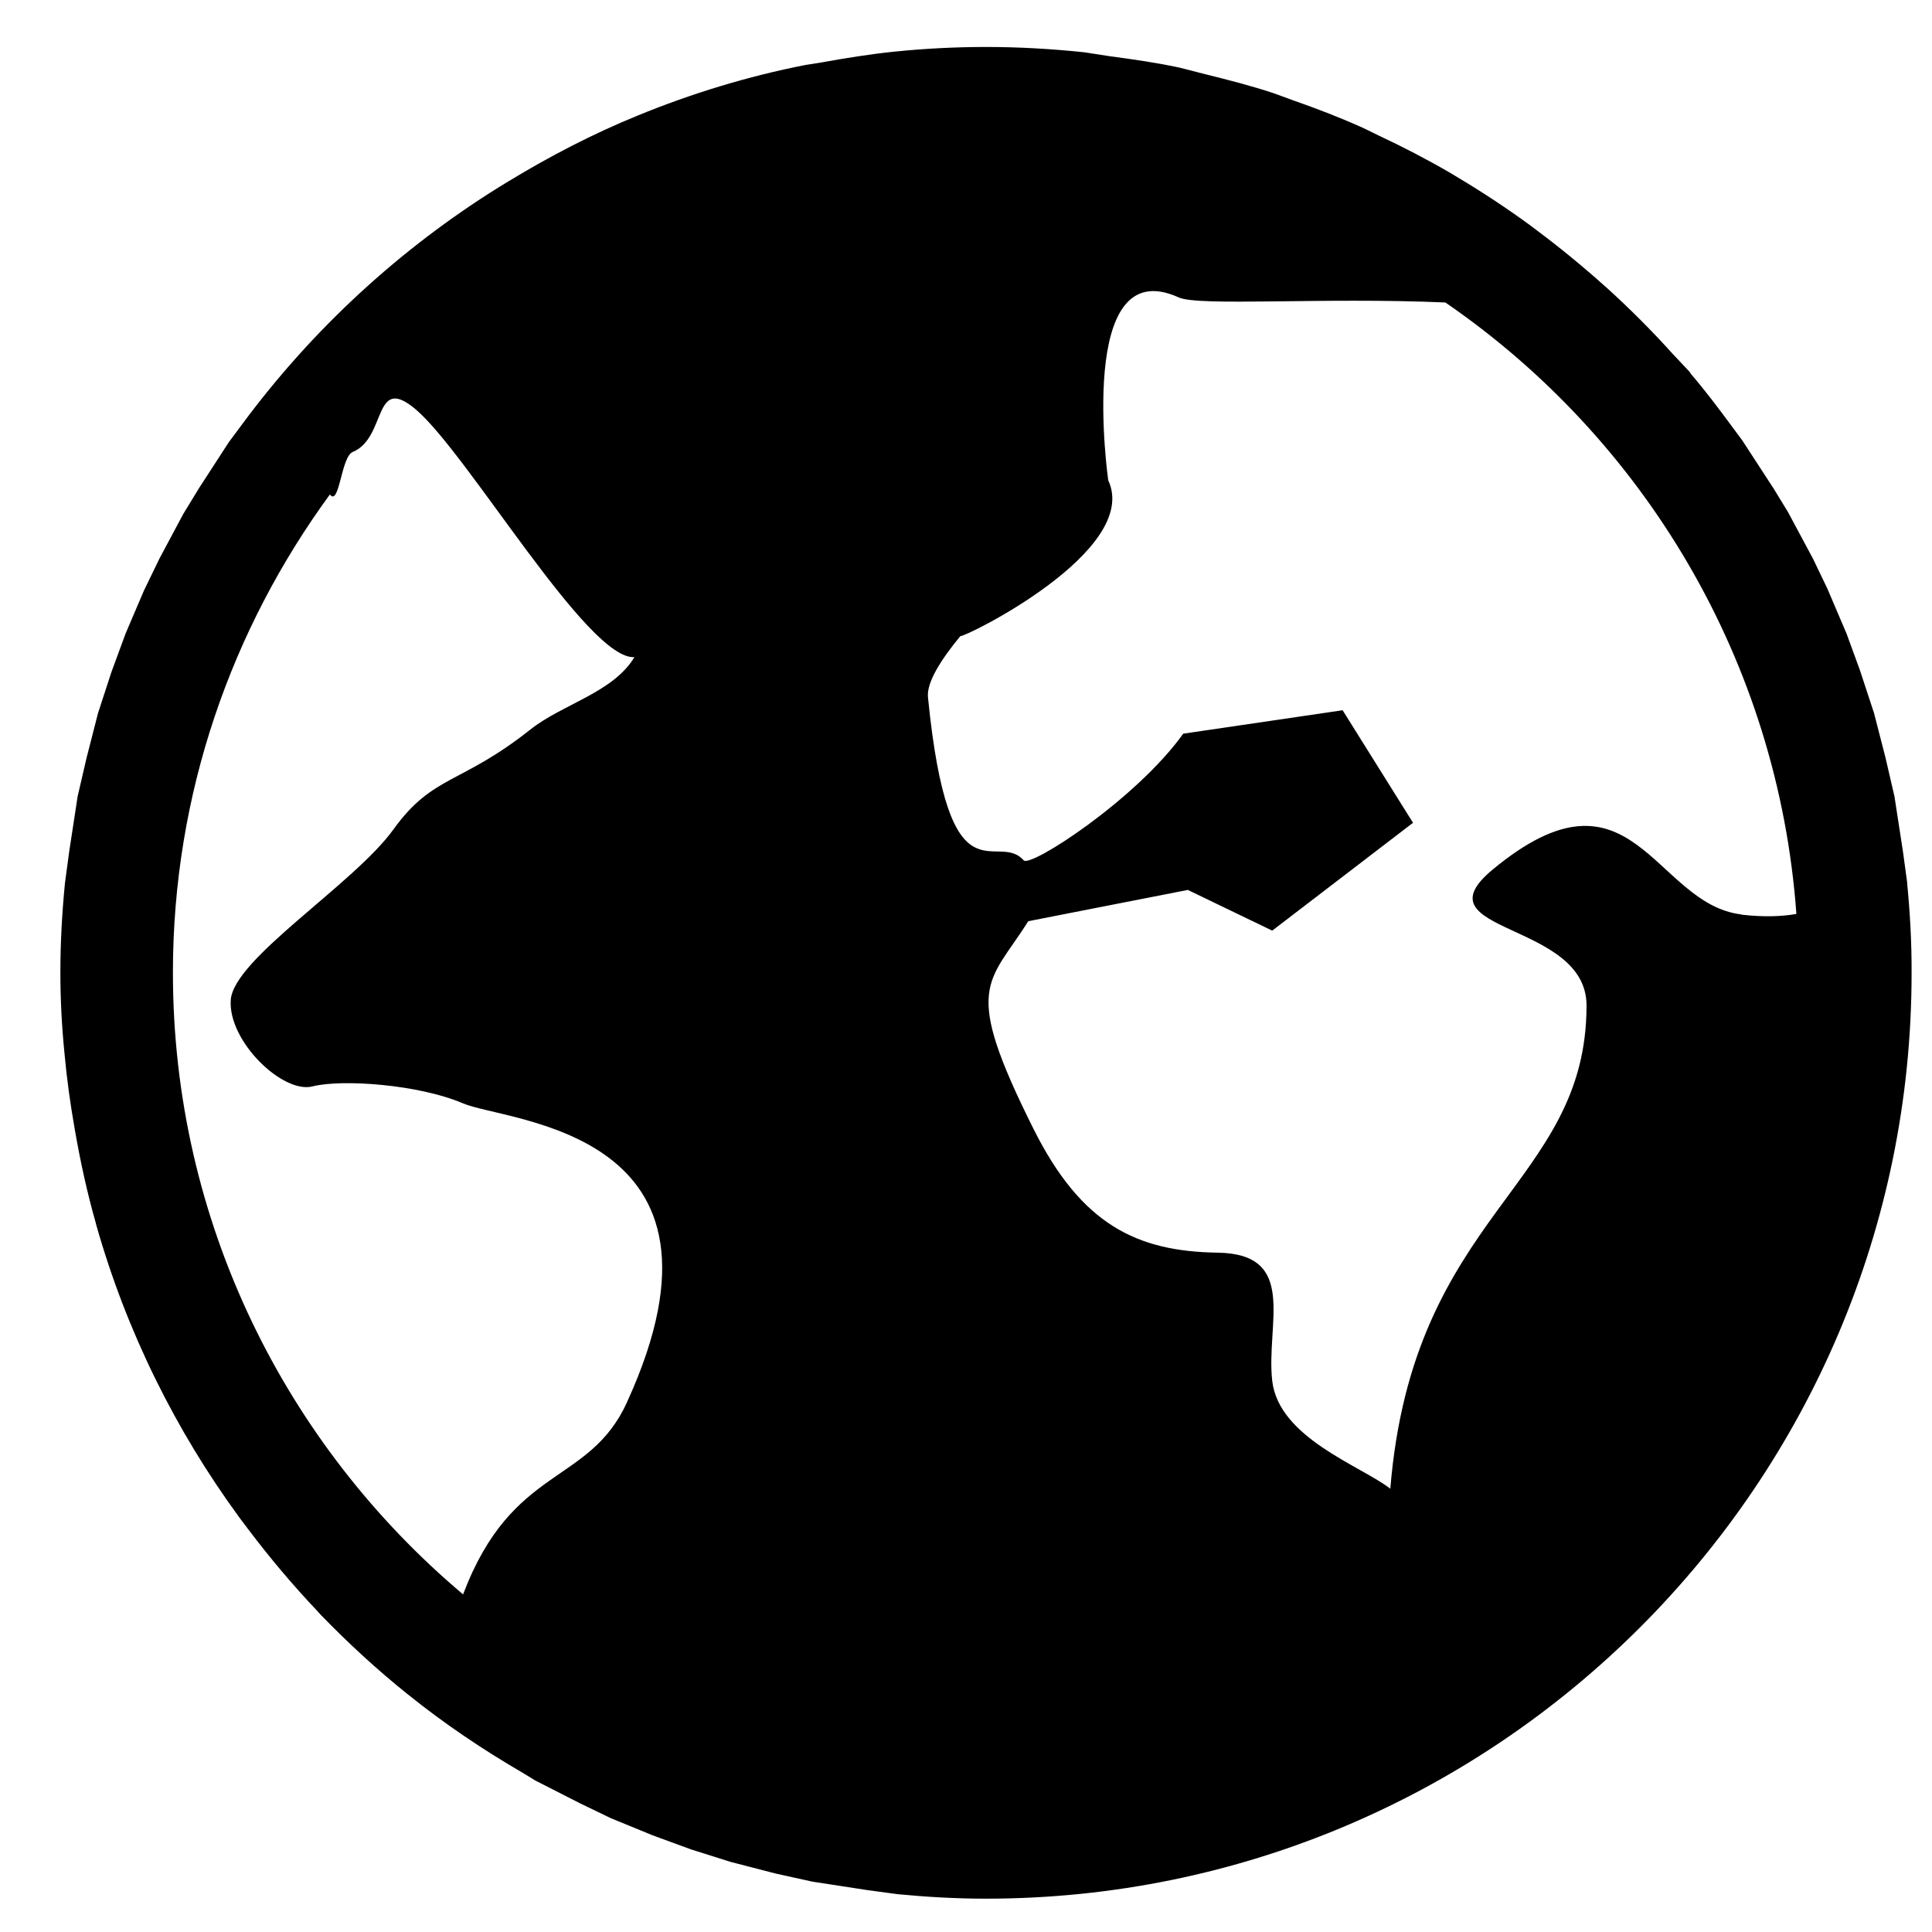
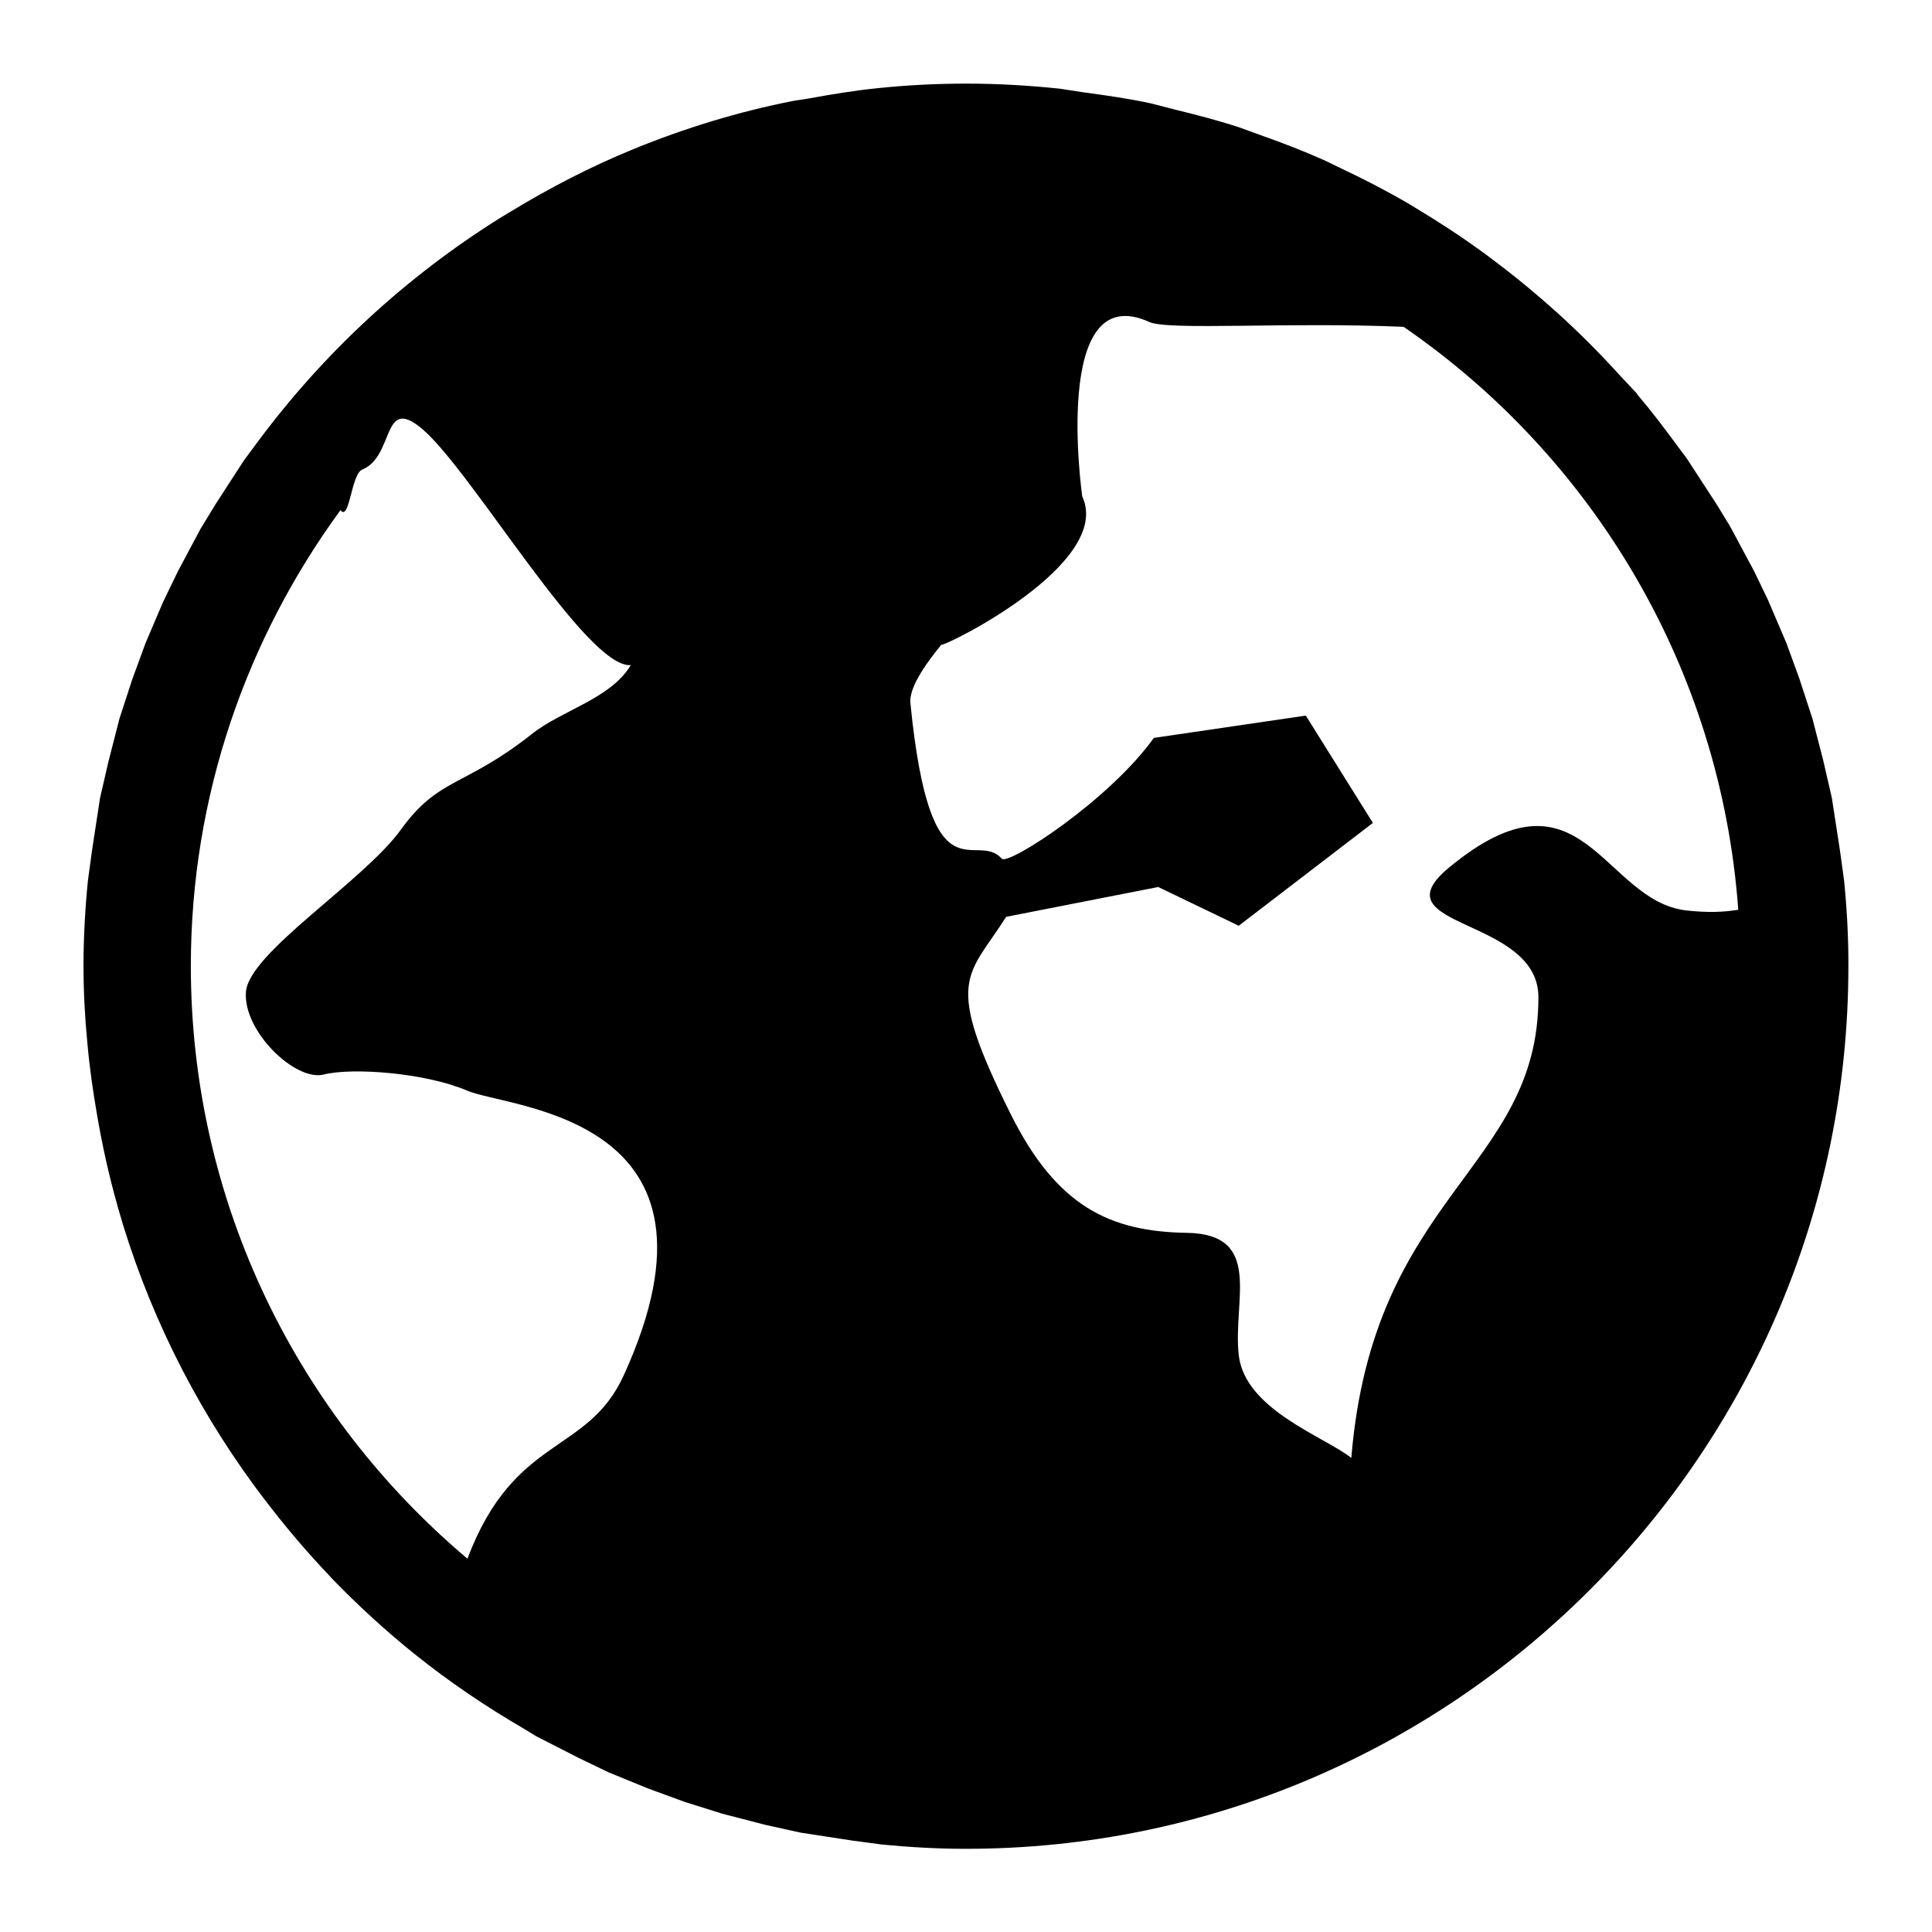
- <svg xmlns="http://www.w3.org/2000/svg" viewBox="0 0 16 16" enable-background="new 0 0 16 16">
-   <path d="m15.795,7.313l-0.036,-0.264l-0.07,-0.454l-0.075,-0.324l-0.094,-0.365l-0.116,-0.353l-0.111,-0.304l-0.159,-0.373l-0.119,-0.248l-0.208,-0.388l-0.116,-0.19l-0.263,-0.404l-0.092,-0.124c-0.107,-0.145 -0.216,-0.29 -0.334,-0.427l-0.008,-0.014l-0.142,-0.151c-0.173,-0.192 -0.356,-0.375 -0.548,-0.549l-0.013,-0.011c-0.186,-0.167 -0.378,-0.324 -0.579,-0.474l-0.041,-0.031c-0.19,-0.139 -0.387,-0.269 -0.589,-0.39l-0.08,-0.048c-0.189,-0.11 -0.385,-0.211 -0.585,-0.305l-0.127,-0.062c-0.186,-0.084 -0.378,-0.158 -0.572,-0.226l-0.173,-0.063c-0.184,-0.061 -0.372,-0.109 -0.562,-0.156l-0.21,-0.054c-0.19,-0.041 -0.384,-0.069 -0.58,-0.095l-0.213,-0.033c-0.267,-0.028 -0.538,-0.044 -0.812,-0.044c-0.257,0 -0.512,0.013 -0.764,0.039c-0.205,0.021 -0.406,0.054 -0.606,0.09l-0.127,0.02c-0.481,0.094 -0.945,0.237 -1.388,0.418l-0.002,0.001c-0.373,0.152 -0.728,0.337 -1.069,0.544l-0.077,0.047c-0.829,0.516 -1.551,1.183 -2.13,1.966l-0.11,0.148l-0.247,0.381l-0.13,0.213l-0.197,0.369l-0.129,0.266l-0.152,0.356l-0.117,0.318l-0.111,0.34l-0.096,0.375l-0.073,0.315l-0.07,0.458l-0.035,0.26c-0.024,0.244 -0.038,0.491 -0.038,0.741c0,0.226 0.012,0.449 0.034,0.669c0.019,0.211 0.048,0.418 0.084,0.623c0.046,0.267 0.103,0.529 0.176,0.785l0.001,0.006c0.251,0.888 0.658,1.708 1.19,2.434l0.07,0.093c0.18,0.238 0.371,0.465 0.576,0.681l0.028,0.031c0.226,0.233 0.464,0.452 0.717,0.655l0.003,0.002c0.299,0.241 0.618,0.456 0.952,0.65l0.103,0.063l0.371,0.189l0.255,0.123l0.344,0.141l0.319,0.117l0.326,0.103l0.375,0.097l0.304,0.067l0.455,0.07l0.252,0.034c0.241,0.023 0.484,0.037 0.73,0.037c4.228,0 7.666,-3.439 7.666,-7.666c0.001,-0.254 -0.013,-0.501 -0.037,-0.745l-0,0zm-10.601,4.297c-0.317,0.697 -0.95,0.514 -1.359,1.594c-1.467,-1.236 -2.403,-3.084 -2.403,-5.149c0,-1.481 0.486,-2.847 1.3,-3.96c0.079,0.103 0.092,-0.312 0.189,-0.352c0.285,-0.117 0.166,-0.656 0.525,-0.35c0.433,0.371 1.423,2.076 1.808,2.049c-0.176,0.294 -0.597,0.389 -0.862,0.6c-0.577,0.457 -0.807,0.373 -1.133,0.826c-0.327,0.454 -1.326,1.072 -1.348,1.414c-0.023,0.341 0.431,0.778 0.677,0.715c0.246,-0.062 0.88,-0.016 1.245,0.14c0.365,0.158 2.393,0.211 1.361,2.472l-0,-0zm9.227,-4.037c-0.726,-0.087 -0.901,-1.331 -2.059,-0.372c-0.641,0.531 0.777,0.423 0.777,1.126c0,1.496 -1.438,1.709 -1.625,4.002c-0.24,-0.188 -0.923,-0.419 -0.978,-0.893c-0.053,-0.474 0.218,-1.052 -0.452,-1.062c-0.669,-0.01 -1.128,-0.231 -1.525,-1.025c-0.595,-1.19 -0.376,-1.194 -0.043,-1.72l1.321,-0.259l0.699,0.337l1.166,-0.893l-0.583,-0.932l-1.32,0.194c-0.389,0.544 -1.265,1.111 -1.321,1.049c-0.231,-0.256 -0.619,0.4 -0.793,-1.351c-0.012,-0.124 0.108,-0.311 0.268,-0.506c0.037,0.012 1.497,-0.707 1.225,-1.29c0,0 -0.272,-1.904 0.583,-1.515c0.167,0.076 1.196,-0.002 2.209,0.042c1.642,1.128 2.755,2.964 2.907,5.064c-0.122,0.021 -0.267,0.027 -0.454,0.006l-0,0z" fill="black" />
+ <svg xmlns="http://www.w3.org/2000/svg" viewBox="3.5 -1.5 18 18">
+   <path d="M20.681 6.704l-.039-.283-.075-.487-.08-.348-.101-.391-.124-.379-.119-.326-.171-.4-.128-.266-.223-.416-.124-.204-.282-.433-.099-.133c-.115-.156-.232-.311-.358-.458l-.009-.015-.152-.162c-.186-.206-.382-.402-.588-.589l-.014-.012c-.199-.179-.405-.348-.621-.508l-.044-.033c-.204-.149-.415-.288-.632-.418l-.086-.052c-.203-.118-.413-.226-.627-.327l-.136-.066c-.2-.09-.405-.169-.613-.242l-.186-.068c-.197-.065-.399-.117-.603-.167l-.225-.058c-.204-.044-.412-.074-.622-.102l-.228-.035c-.286-.03-.577-.047-.871-.047-.276 0-.549.014-.819.042-.22.022-.435.058-.65.097l-.136.021c-.516.101-1.013.254-1.489.448l-.002.001c-.4.163-.781.361-1.147.583l-.083.05c-.889.553-1.663 1.269-2.284 2.109l-.118.159-.265.409-.139.228-.211.396-.138.285-.163.382-.125.341-.119.365-.103.402-.078.338-.075.491-.038.279c-.026.262-.041.527-.041.795 0 .242.013.481.036.718.02.226.052.448.09.668.049.286.111.567.189.842l.001.006c.269.952.706 1.832 1.276 2.61l.075.1c.193.255.398.499.618.73l.03.033c.242.25.498.485.769.703l.003.002c.321.258.663.489 1.021.697l.111.068.398.203.274.132.369.151.342.125.35.11.402.104.326.072.488.075.27.036c.258.025.519.04.783.04 4.534 0 8.222-3.688 8.222-8.222.001-.272-.014-.537-.04-.799zm-11.369 4.608c-.34.747-1.019.551-1.457 1.71-1.573-1.326-2.577-3.308-2.577-5.522 0-1.588.521-3.053 1.394-4.247.085.11.099-.335.203-.378.306-.126.178-.704.563-.375.464.398 1.526 2.227 1.939 2.197-.189.315-.64.417-.925.644-.619.49-.865.4-1.215.886-.351.487-1.422 1.15-1.446 1.517-.025.366.462.834.726.767.264-.067.944-.017 1.335.15.391.169 2.566.226 1.46 2.651zm9.896-4.33c-.779-.093-.966-1.427-2.208-.399-.687.569.833.454.833 1.208 0 1.604-1.542 1.833-1.743 4.292-.257-.202-.99-.449-1.049-.958-.057-.508.234-1.128-.485-1.139-.717-.011-1.21-.248-1.636-1.099-.638-1.276-.403-1.28-.046-1.845l1.417-.278.75.361 1.25-.958-.625-1-1.416.208c-.417.583-1.357 1.192-1.417 1.125-.248-.275-.664.429-.851-1.449-.013-.133.116-.334.287-.543.04.013 1.605-.758 1.314-1.383 0 0-.292-2.042.625-1.625.179.081 1.283-.002 2.369.045 1.761 1.21 2.955 3.179 3.118 5.431-.131.022-.286.029-.487.006z" />
</svg>
